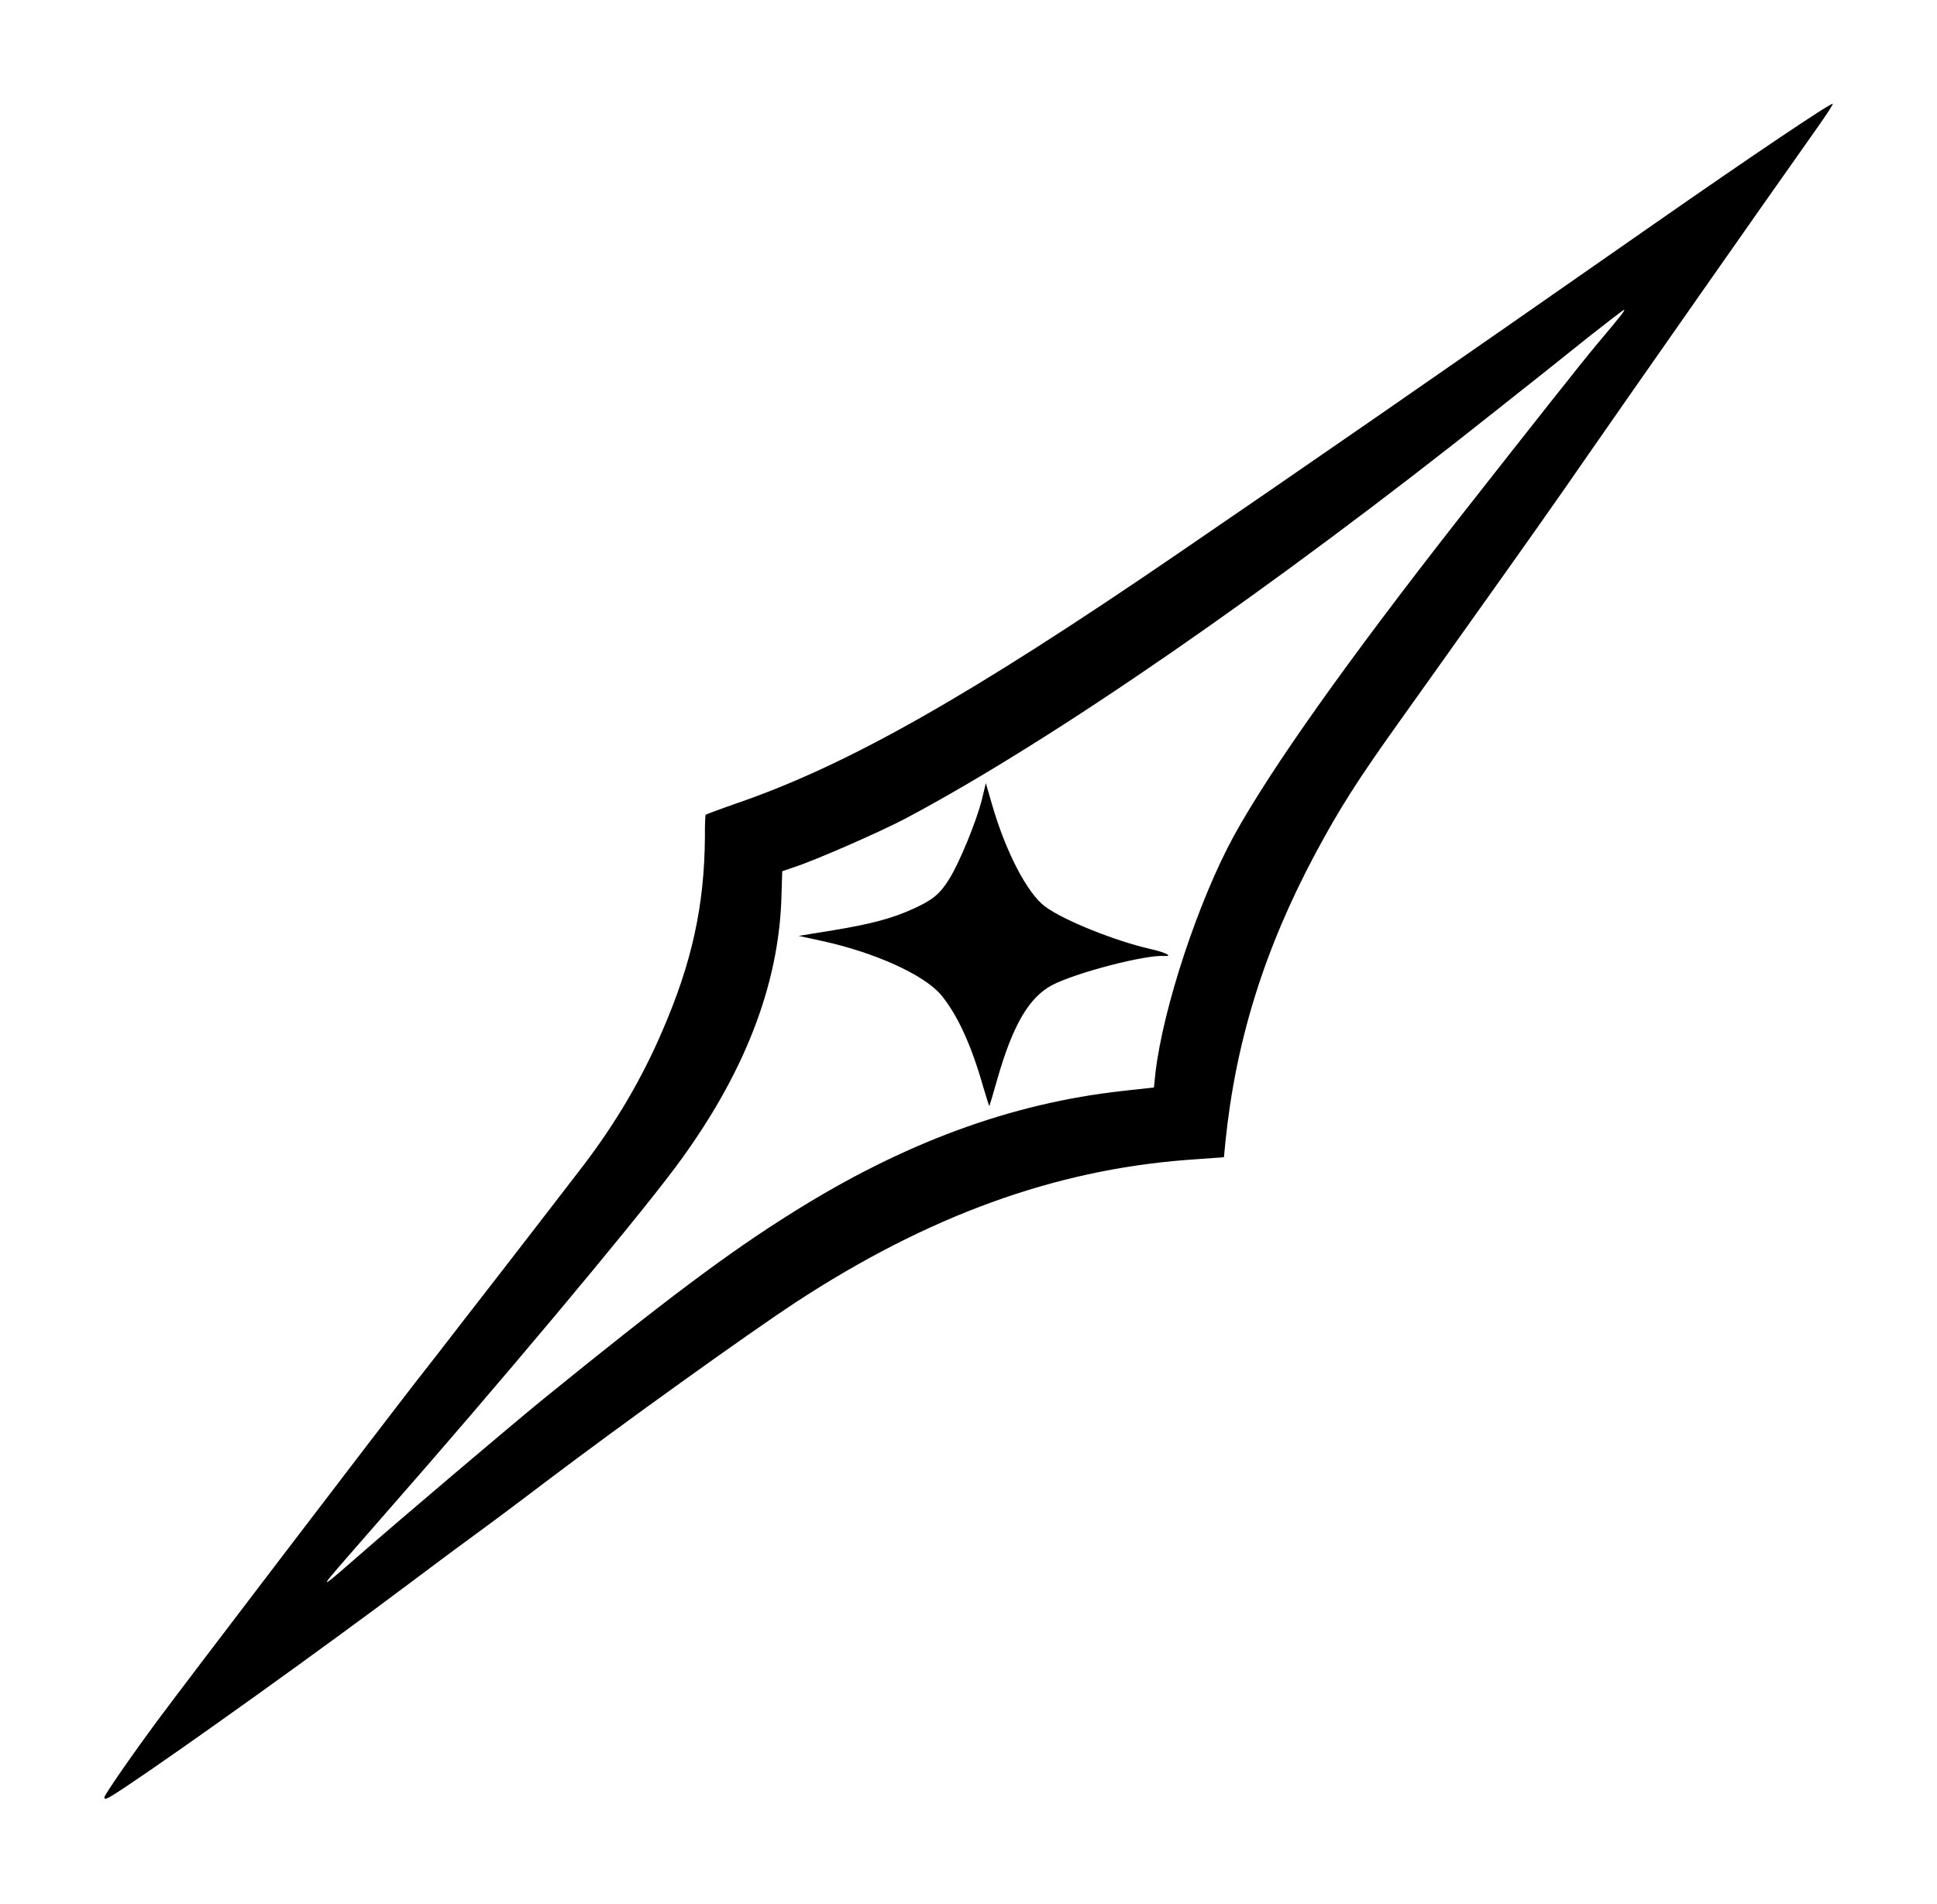
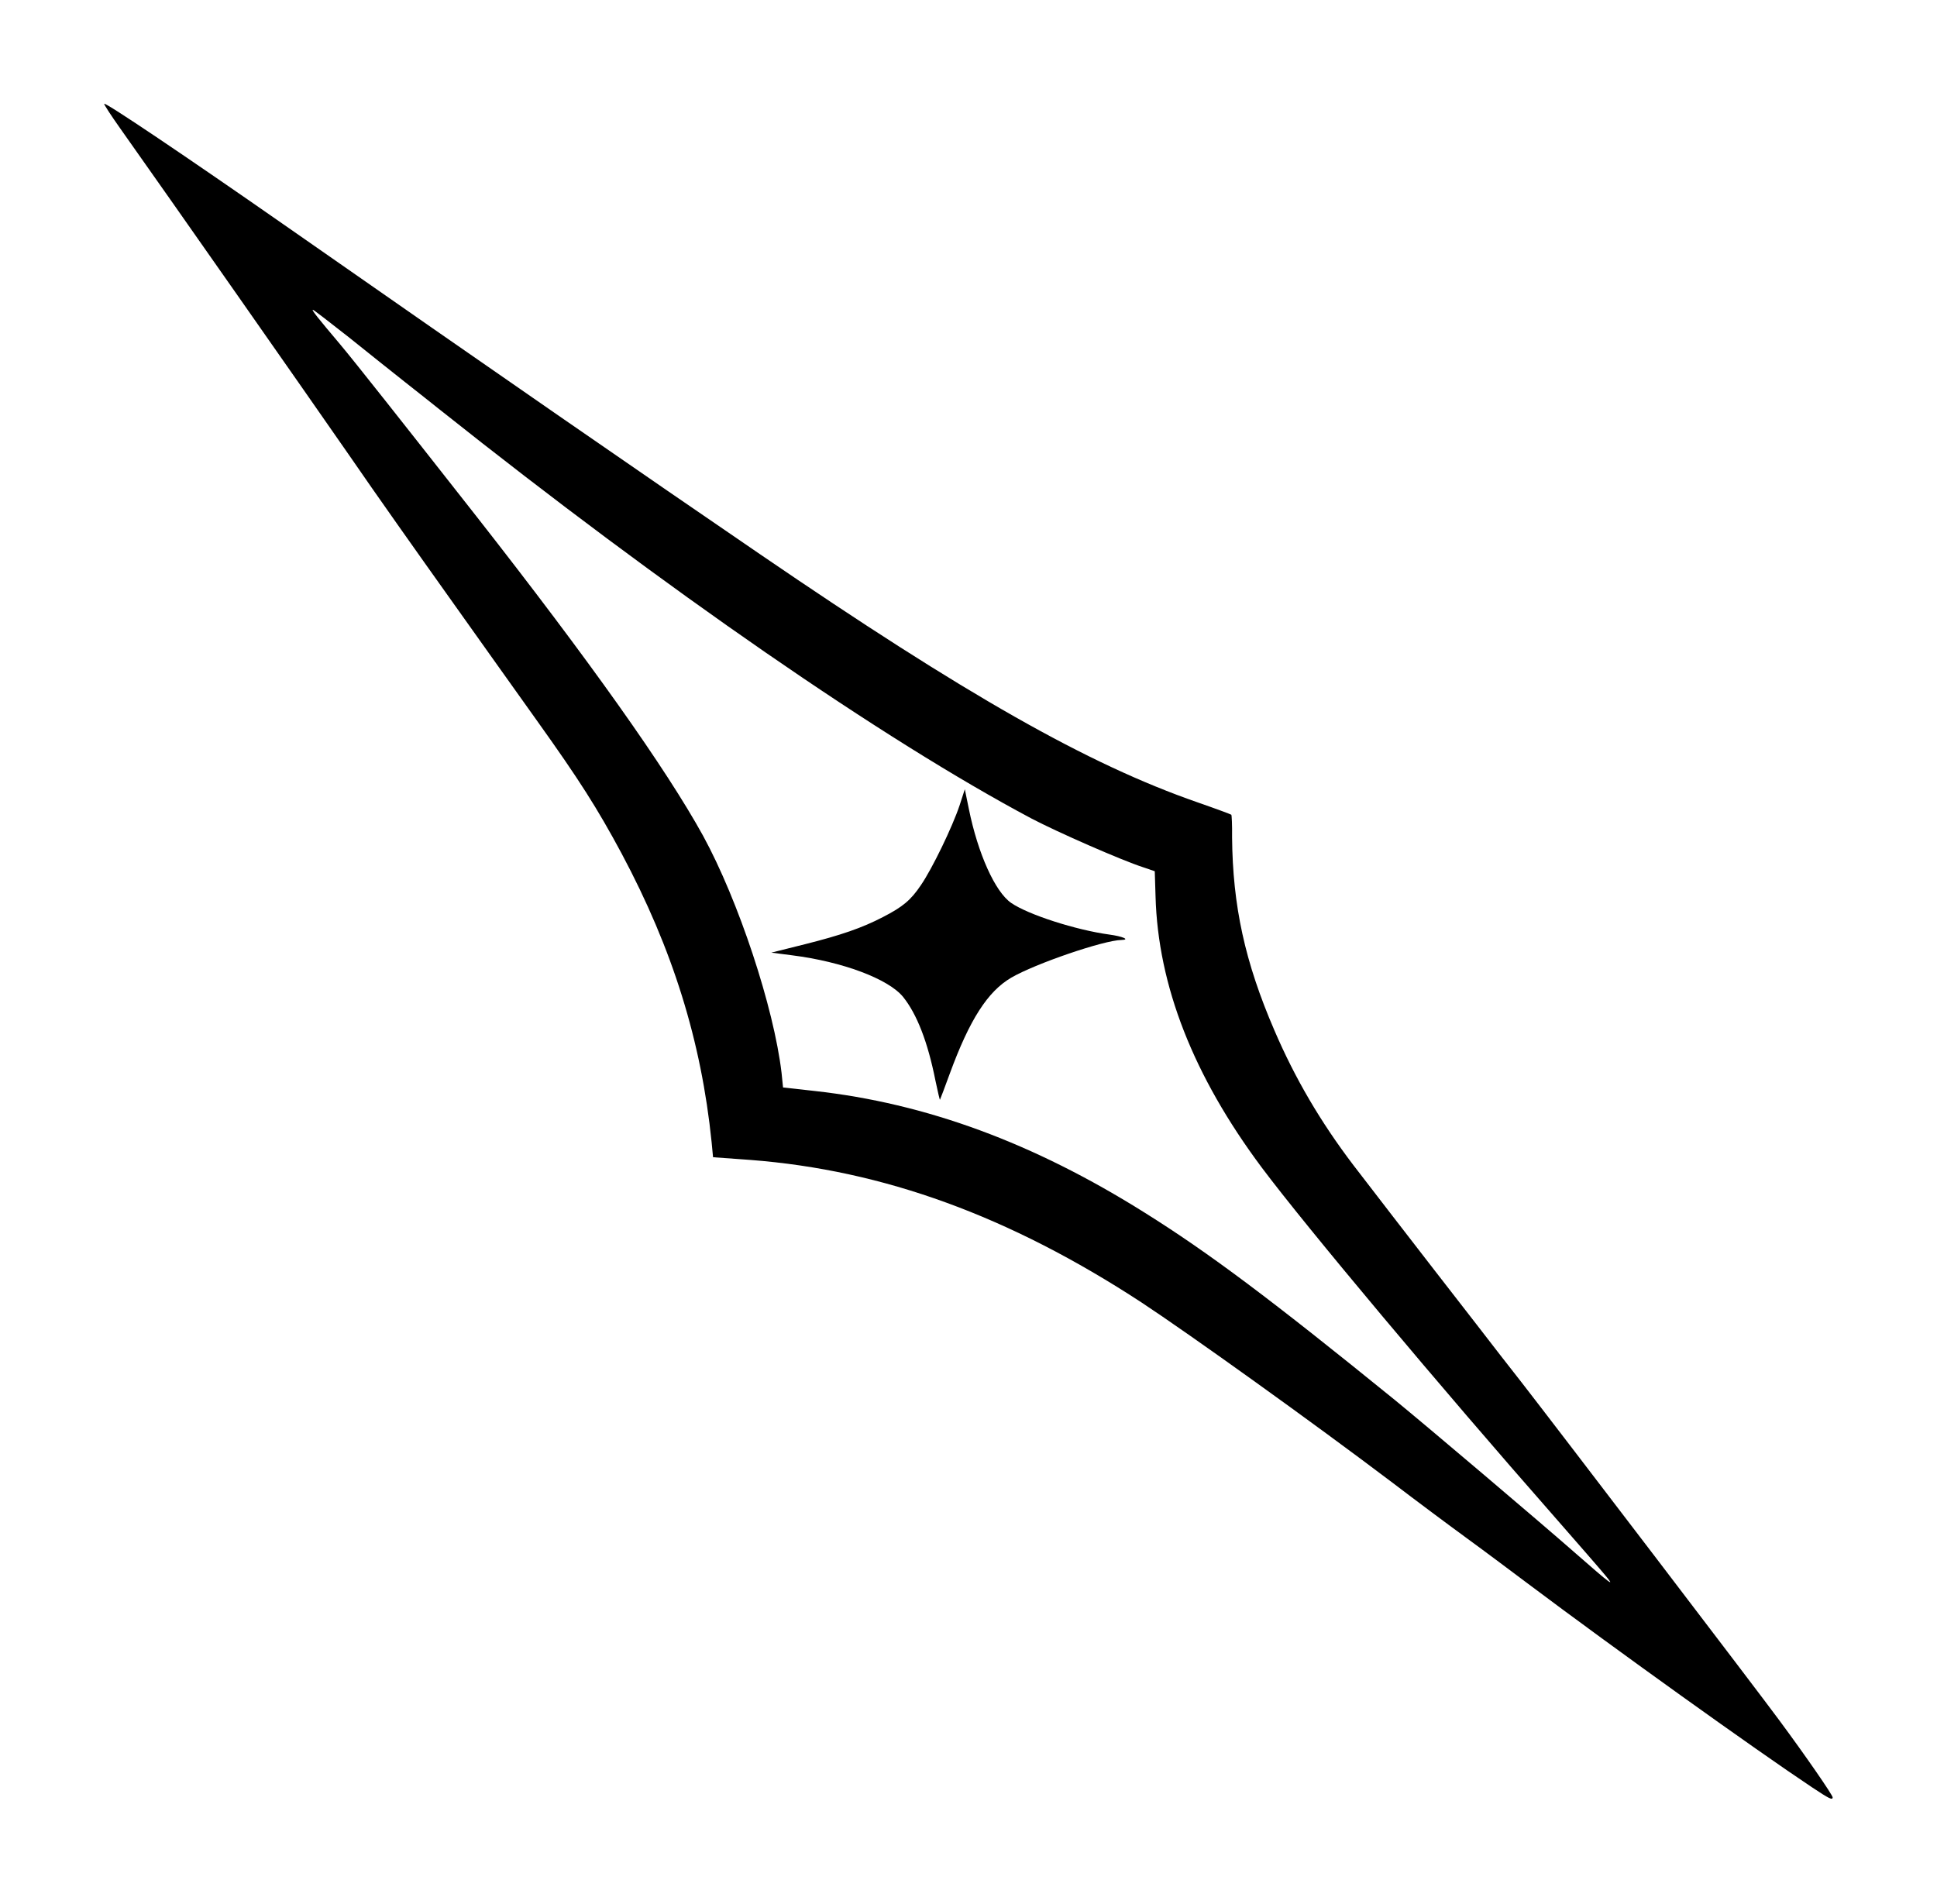
- <svg xmlns="http://www.w3.org/2000/svg" viewBox="36.88 41.13 436.24 428.74">
-   <g transform="translate(256 256) rotate(-45) scale(1 1.2) rotate(45) scale(0.48487) translate(-443.5 -428.5)">
-     <path fill="#000000" fill-rule="evenodd" d="M 50.3 816.2 C 75.4 798.3 139.4 749.8 179.1 718.5 C 186.1 713.0 198.4 703.3 206.6 697.0 C 214.8 690.7 230.1 678.7 240.5 670.4 C 277.2 641.3 332.6 599.3 354.5 583.8 C 414.1 541.9 469.5 517.5 526.5 508.0 L 542.5 505.4 L 543.7 498.9 C 552.0 455.5 567.7 415.3 593.2 372.5 C 605.3 352.3 614.0 339.6 634.5 312.5 C 644.5 299.3 663.6 273.9 677.1 256.0 C 690.6 238.1 712.0 209.6 724.5 192.5 C 744.5 165.4 811.1 75.8 834.6 44.5 C 839.1 38.5 842.7 33.4 842.5 33.2 C 842.0 32.6 805.6 58.8 761.5 91.5 C 664.2 163.7 598.0 212.4 546.0 250.3 C 452.5 318.5 398.2 352.5 350.0 373.0 C 342.0 376.4 335.3 379.4 335.1 379.6 C 334.9 379.7 334.3 384.1 333.9 389.2 C 331.0 418.4 323.6 442.9 308.4 473.1 C 297.8 494.3 285.2 513.9 269.6 533.5 C 261.1 544.1 241.6 568.3 231.0 581.4 C 226.9 586.5 217.9 597.6 211.0 606.1 C 204.2 614.6 194.5 626.5 189.6 632.5 C 173.3 652.6 77.7 772.3 66.7 786.5 C 54.3 802.4 41.0 820.5 41.0 821.4 C 41.0 822.6 42.3 821.9 50.3 816.2 Z  M 146.5 717.9 C 148.7 715.3 159.5 703.2 170.5 690.9 C 224.1 631.2 287.2 558.1 308.5 531.0 C 341.1 489.4 359.7 449.6 364.2 411.4 L 365.5 400.7 L 370.5 398.6 C 380.2 394.7 408.6 380.2 420.0 373.5 C 486.0 334.3 584.3 262.0 687.6 176.6 C 691.0 173.8 698.1 167.9 703.5 163.5 C 708.9 159.1 720.4 149.5 729.2 142.2 C 738.0 135.0 745.4 129.0 745.7 129.0 C 746.3 129.0 743.5 132.4 732.9 144.6 C 725.8 152.8 702.0 181.8 667.9 223.5 C 614.2 289.3 577.6 338.0 559.2 368.1 C 541.6 397.1 522.4 444.0 516.6 472.1 L 515.4 478.4 L 501.9 481.1 C 453.8 490.7 406.6 511.7 356.6 545.7 C 327.7 565.3 299.5 587.5 242.9 635.1 C 228.0 647.7 177.4 691.8 160.0 707.4 C 143.5 722.2 141.4 723.8 146.5 717.9 Z  M 449.0 481.0 C 457.7 457.3 465.7 444.8 476.1 438.7 C 486.7 432.5 517.1 422.1 524.9 422.0 C 528.9 421.9 525.4 420.4 519.5 419.6 C 504.8 417.6 483.6 410.8 476.1 405.6 C 469.0 400.7 461.4 383.8 457.4 364.1 L 455.6 355.3 L 453.3 362.4 C 450.1 372.0 441.2 390.4 436.2 397.7 C 431.7 404.4 428.2 407.3 419.5 411.8 C 410.1 416.7 400.7 419.9 384.8 423.9 L 370.0 427.6 L 379.3 428.8 C 401.4 431.6 421.8 439.2 428.3 447.2 C 434.4 454.8 439.2 467.1 442.6 484.2 C 443.6 489.0 444.5 492.8 444.6 492.7 C 444.7 492.6 446.7 487.3 449.0 481.0 Z" />
+ <svg xmlns="http://www.w3.org/2000/svg" viewBox="38.88 41.13 436.24 428.74">
+   <g transform="translate(256 256) scale(-1 1) scale(1.0) rotate(-45) scale(1 1.2) rotate(45) scale(0.48487) translate(-443.5 -428.5)">
+     <path fill="#000000" fill-rule="evenodd" d="M 50.3 816.2 C 75.4 798.3 139.4 749.8 179.1 718.5 C 186.1 713.0 198.4 703.3 206.6 697.0 C 214.8 690.7 230.1 678.7 240.5 670.4 C 277.2 641.3 332.6 599.3 354.5 583.8 C 414.1 541.9 469.5 517.5 526.5 508.0 L 542.5 505.4 L 543.7 498.9 C 552.0 455.5 567.7 415.3 593.2 372.5 C 605.3 352.3 614.0 339.6 634.5 312.5 C 644.5 299.3 663.6 273.9 677.1 256.0 C 690.6 238.1 712.0 209.6 724.5 192.5 C 744.5 165.4 811.1 75.8 834.6 44.5 C 839.1 38.5 842.7 33.4 842.5 33.2 C 842.0 32.6 805.6 58.8 761.5 91.5 C 664.2 163.7 598.0 212.4 546.0 250.3 C 452.5 318.5 398.2 352.5 350.0 373.0 C 342.0 376.4 335.3 379.4 335.1 379.6 C 334.9 379.7 334.3 384.1 333.9 389.2 C 331.0 418.4 323.6 442.9 308.4 473.1 C 297.8 494.3 285.2 513.9 269.6 533.5 C 261.1 544.1 241.6 568.3 231.0 581.4 C 226.9 586.5 217.9 597.6 211.0 606.1 C 204.2 614.6 194.5 626.5 189.6 632.5 C 173.3 652.6 77.7 772.3 66.7 786.5 C 54.3 802.4 41.0 820.5 41.0 821.4 C 41.0 822.6 42.3 821.9 50.3 816.2 Z   M 146.5 717.9 C 148.7 715.3 159.5 703.2 170.5 690.9 C 224.1 631.2 287.2 558.1 308.5 531.0 C 341.1 489.4 359.7 449.6 364.2 411.4 L 365.5 400.7 L 370.5 398.6 C 380.2 394.7 408.6 380.2 420.0 373.5 C 486.0 334.3 584.3 262.0 687.6 176.6 C 691.0 173.8 698.1 167.9 703.5 163.5 C 708.9 159.1 720.4 149.5 729.2 142.2 C 738.0 135.0 745.4 129.0 745.7 129.0 C 746.3 129.0 743.5 132.4 732.9 144.6 C 725.8 152.8 702.0 181.8 667.9 223.5 C 614.2 289.3 577.6 338.0 559.2 368.1 C 541.6 397.1 522.4 444.0 516.6 472.1 L 515.4 478.4 L 501.9 481.1 C 453.8 490.7 406.6 511.7 356.6 545.7 C 327.7 565.3 299.5 587.5 242.9 635.1 C 228.0 647.7 177.4 691.8 160.0 707.4 C 143.5 722.2 141.4 723.8 146.5 717.9 Z  " />
+   </g>
+   <g transform="translate(253.04 253.92) scale(0.50911) translate(-449.45 -424.05)">
+     <path fill="#000000" d="M 449.0 481.0 C 457.7 457.3 465.7 444.8 476.1 438.7 C 486.7 432.5 517.1 422.1 524.9 422.0 C 528.9 421.9 525.4 420.4 519.5 419.6 C 504.8 417.6 483.6 410.8 476.1 405.6 C 469.0 400.7 461.4 383.8 457.4 364.1 L 455.6 355.3 L 453.3 362.4 C 450.1 372.0 441.2 390.4 436.2 397.7 C 431.7 404.4 428.2 407.3 419.5 411.8 C 410.1 416.7 400.7 419.9 384.8 423.9 L 370.0 427.6 L 379.3 428.8 C 401.4 431.6 421.8 439.2 428.3 447.2 C 434.4 454.8 439.2 467.1 442.6 484.2 C 443.6 489.0 444.5 492.8 444.6 492.7 C 444.7 492.6 446.7 487.3 449.0 481.0 Z" />
  </g>
</svg>
